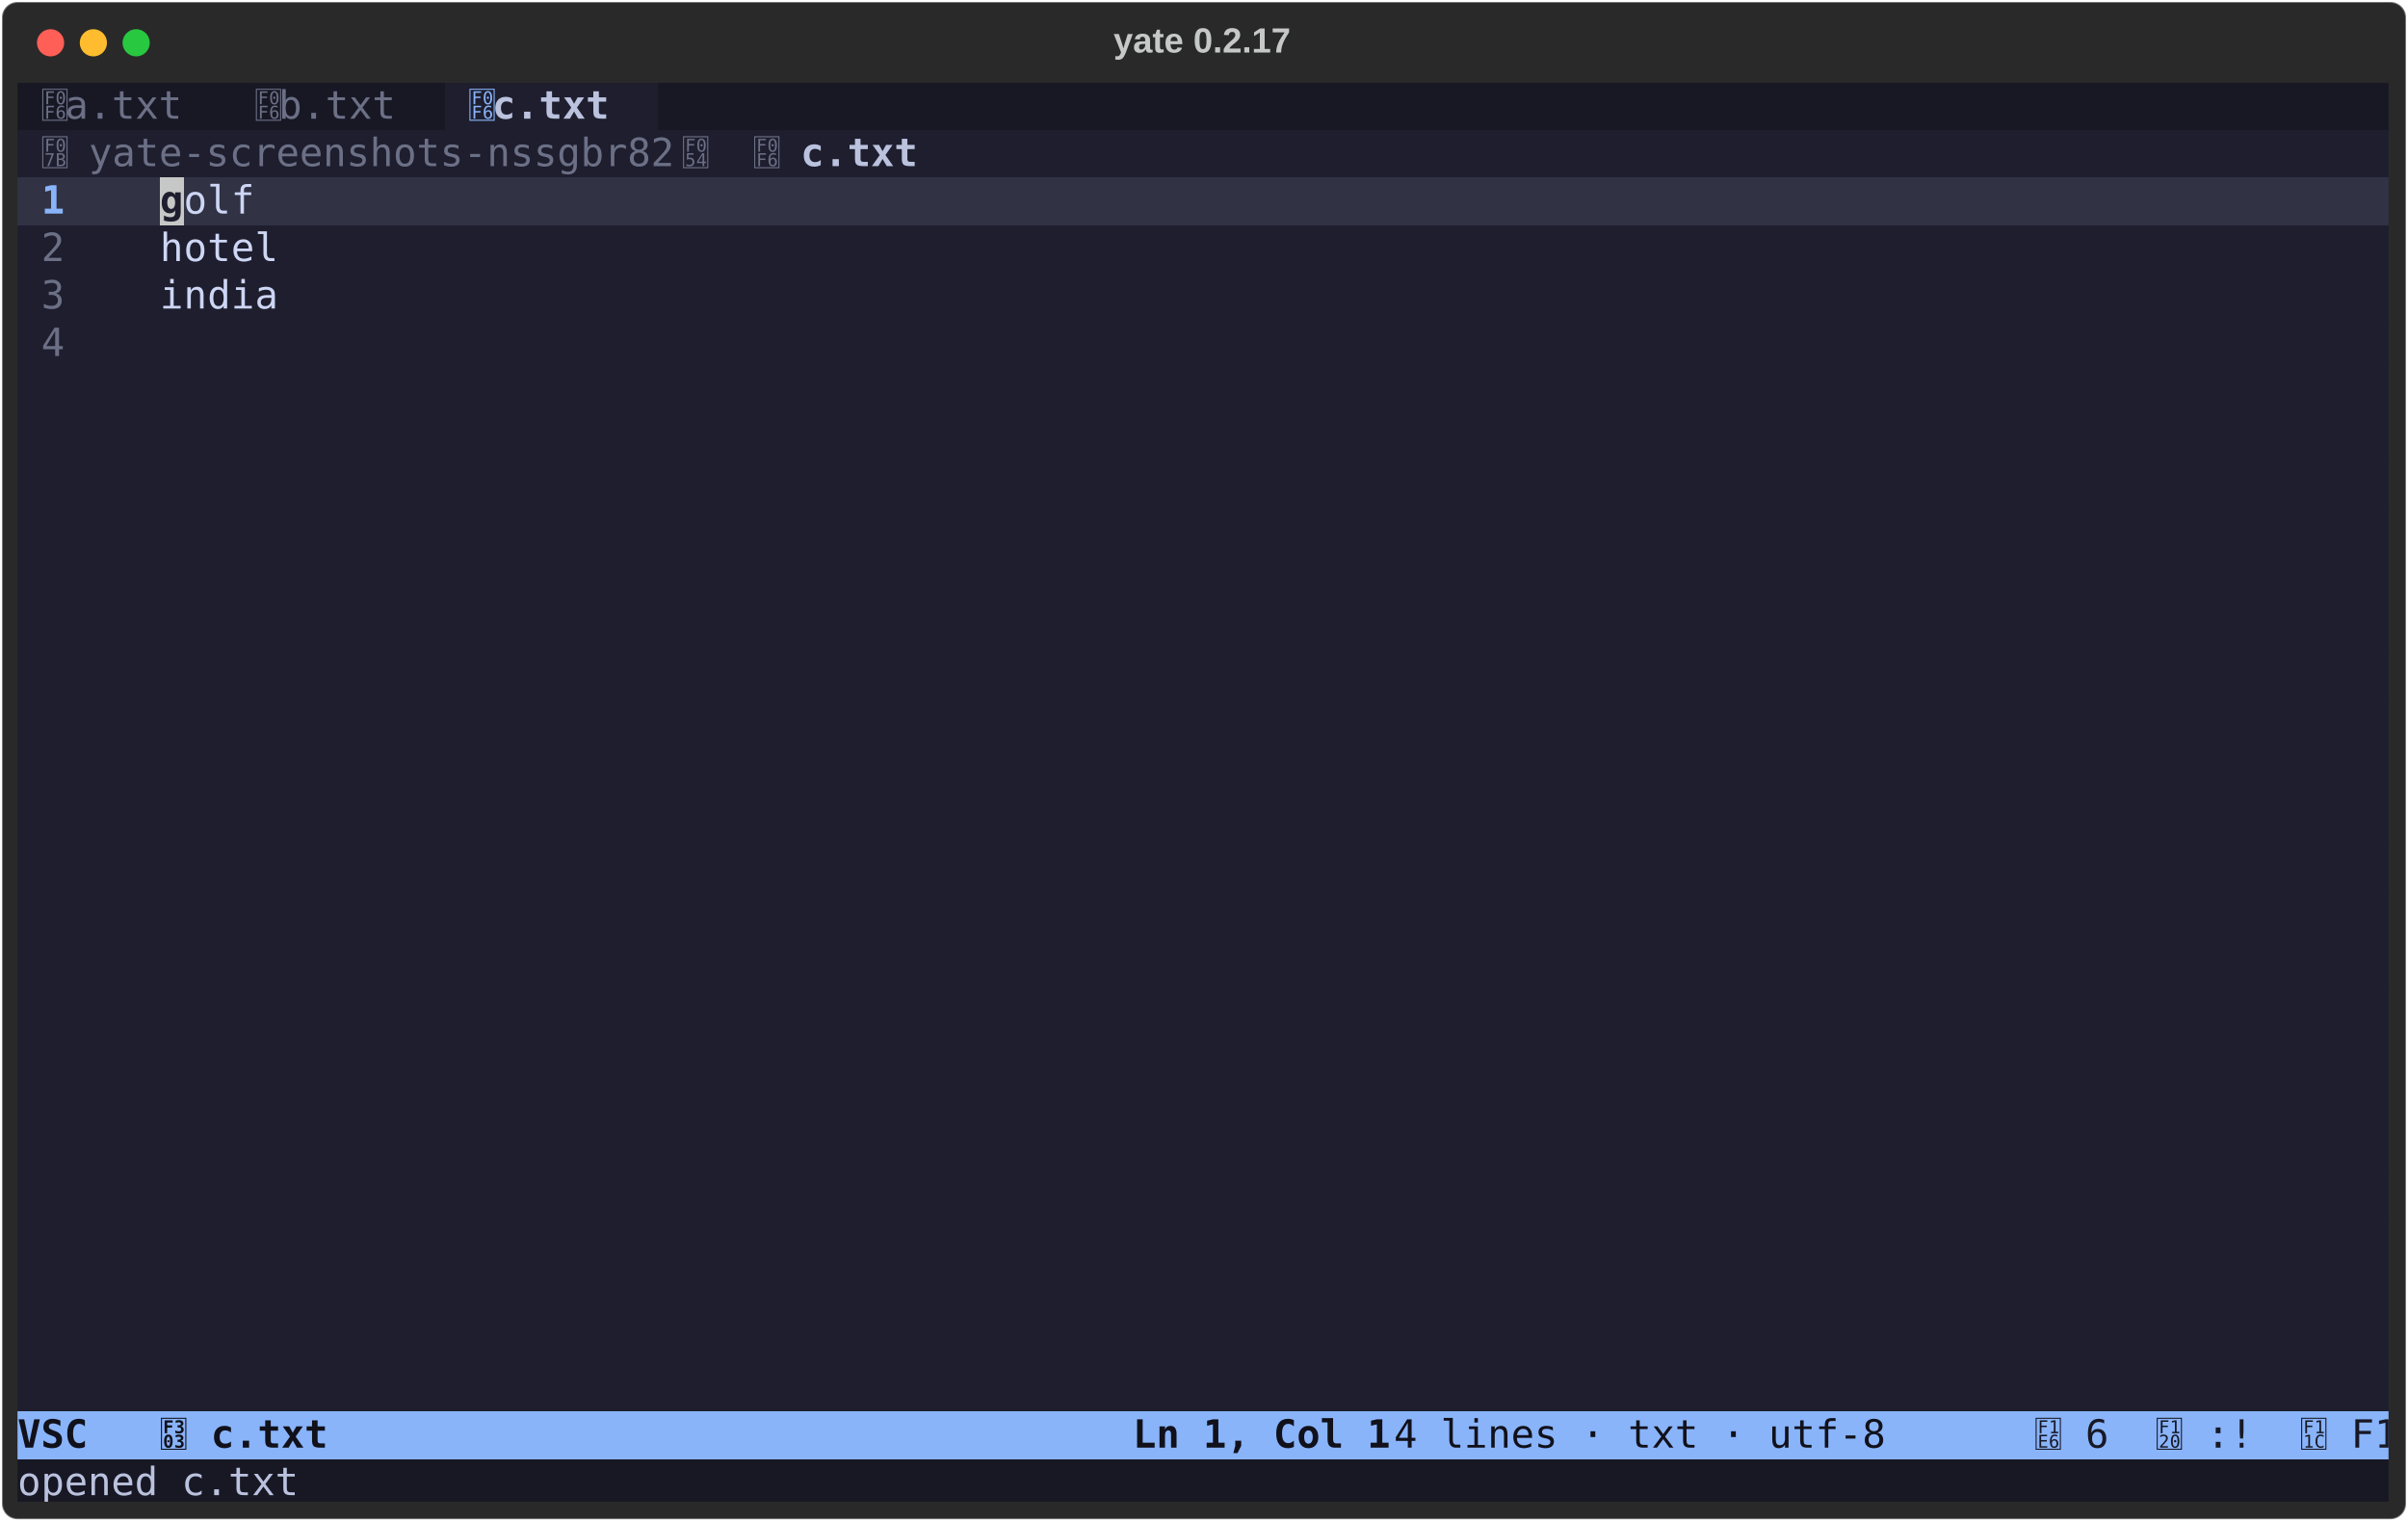
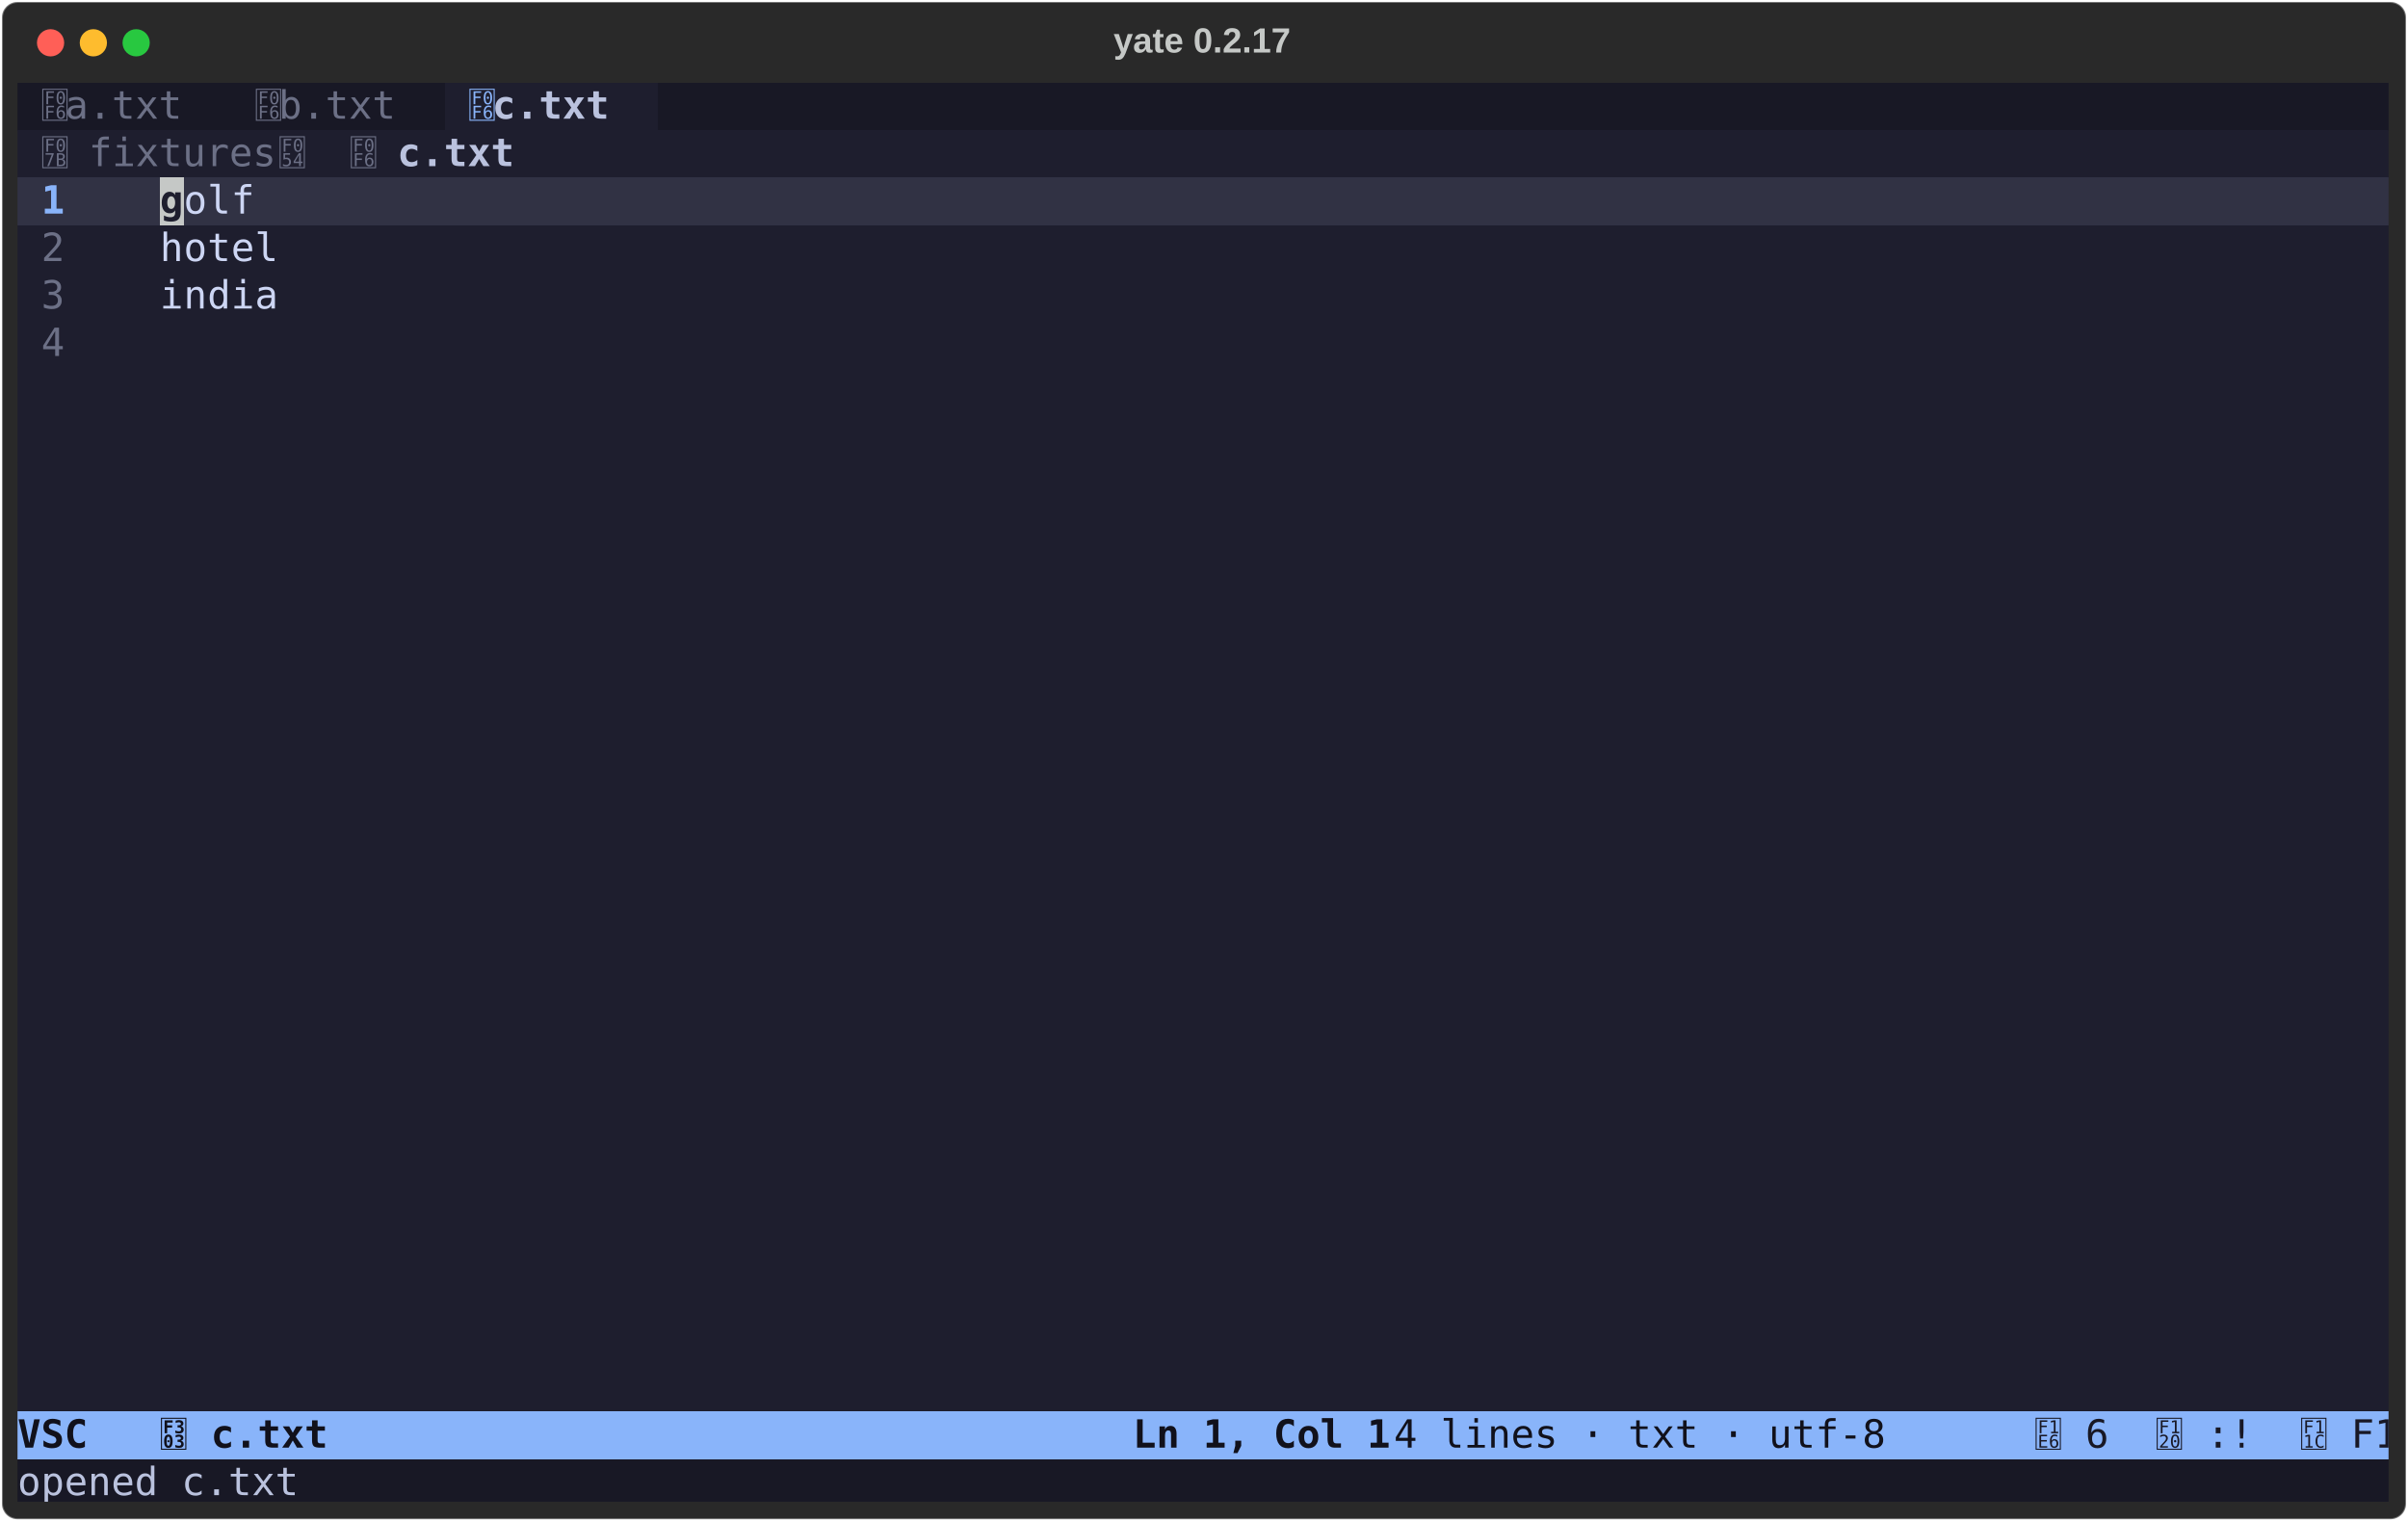
<svg xmlns="http://www.w3.org/2000/svg" class="rich-terminal" viewBox="0 0 1238 782.0">
  <style>

    @font-face {
        font-family: "Fira Code";
        src: local("FiraCode-Regular"),
                url("https://cdnjs.cloudflare.com/ajax/libs/firacode/6.2.0/woff2/FiraCode-Regular.woff2") format("woff2"),
                url("https://cdnjs.cloudflare.com/ajax/libs/firacode/6.2.0/woff/FiraCode-Regular.woff") format("woff");
        font-style: normal;
        font-weight: 400;
    }
    @font-face {
        font-family: "Fira Code";
        src: local("FiraCode-Bold"),
                url("https://cdnjs.cloudflare.com/ajax/libs/firacode/6.2.0/woff2/FiraCode-Bold.woff2") format("woff2"),
                url("https://cdnjs.cloudflare.com/ajax/libs/firacode/6.2.0/woff/FiraCode-Bold.woff") format("woff");
        font-style: bold;
        font-weight: 700;
    }

-     .terminal-3520829069-matrix {
+     .terminal-0-matrix {
        font-family: Fira Code, monospace;
        font-size: 20px;
        line-height: 24.4px;
        font-variant-east-asian: full-width;
    }

-     .terminal-3520829069-title {
+     .terminal-0-title {
        font-size: 18px;
        font-weight: bold;
        font-family: arial;
    }

-     .terminal-3520829069-r1 { fill: #cdd6f4 }
- .terminal-3520829069-r2 { fill: #6c7086 }
- .terminal-3520829069-r3 { fill: #89b4fa }
- .terminal-3520829069-r4 { fill: #bac2de;font-weight: bold }
- .terminal-3520829069-r5 { fill: #c5c8c6 }
- .terminal-3520829069-r6 { fill: #89b4fa;font-weight: bold }
- .terminal-3520829069-r7 { fill: #1e1e2e;font-weight: bold }
- .terminal-3520829069-r8 { fill: #6c7086;font-weight: bold }
- .terminal-3520829069-r9 { fill: #11111b;font-weight: bold }
- .terminal-3520829069-r10 { fill: #11111b }
- .terminal-3520829069-r11 { fill: #181825 }
- .terminal-3520829069-r12 { fill: #bac2de }
+     .terminal-0-r1 { fill: #cdd6f4 }
+ .terminal-0-r2 { fill: #6c7086 }
+ .terminal-0-r3 { fill: #89b4fa }
+ .terminal-0-r4 { fill: #bac2de;font-weight: bold }
+ .terminal-0-r5 { fill: #c5c8c6 }
+ .terminal-0-r6 { fill: #89b4fa;font-weight: bold }
+ .terminal-0-r7 { fill: #1e1e2e;font-weight: bold }
+ .terminal-0-r8 { fill: #6c7086;font-weight: bold }
+ .terminal-0-r9 { fill: #11111b;font-weight: bold }
+ .terminal-0-r10 { fill: #11111b }
+ .terminal-0-r11 { fill: #181825 }
+ .terminal-0-r12 { fill: #bac2de }
    </style>
  <defs>
-     <clipPath id="terminal-3520829069-clip-terminal">
+     <clipPath id="terminal-0-clip-terminal">
      <rect x="0" y="0" width="1219.0" height="731.0" />
    </clipPath>
-     <clipPath id="terminal-3520829069-line-0">
+     <clipPath id="terminal-0-line-0">
      <rect x="0" y="1.5" width="1220" height="24.65" />
    </clipPath>
-     <clipPath id="terminal-3520829069-line-1">
+     <clipPath id="terminal-0-line-1">
      <rect x="0" y="25.9" width="1220" height="24.65" />
    </clipPath>
-     <clipPath id="terminal-3520829069-line-2">
+     <clipPath id="terminal-0-line-2">
      <rect x="0" y="50.3" width="1220" height="24.65" />
    </clipPath>
-     <clipPath id="terminal-3520829069-line-3">
+     <clipPath id="terminal-0-line-3">
      <rect x="0" y="74.7" width="1220" height="24.65" />
    </clipPath>
-     <clipPath id="terminal-3520829069-line-4">
+     <clipPath id="terminal-0-line-4">
      <rect x="0" y="99.1" width="1220" height="24.65" />
    </clipPath>
-     <clipPath id="terminal-3520829069-line-5">
+     <clipPath id="terminal-0-line-5">
      <rect x="0" y="123.5" width="1220" height="24.65" />
    </clipPath>
-     <clipPath id="terminal-3520829069-line-6">
+     <clipPath id="terminal-0-line-6">
      <rect x="0" y="147.9" width="1220" height="24.65" />
    </clipPath>
-     <clipPath id="terminal-3520829069-line-7">
+     <clipPath id="terminal-0-line-7">
      <rect x="0" y="172.3" width="1220" height="24.65" />
    </clipPath>
-     <clipPath id="terminal-3520829069-line-8">
+     <clipPath id="terminal-0-line-8">
      <rect x="0" y="196.7" width="1220" height="24.65" />
    </clipPath>
-     <clipPath id="terminal-3520829069-line-9">
+     <clipPath id="terminal-0-line-9">
      <rect x="0" y="221.1" width="1220" height="24.65" />
    </clipPath>
-     <clipPath id="terminal-3520829069-line-10">
+     <clipPath id="terminal-0-line-10">
      <rect x="0" y="245.5" width="1220" height="24.65" />
    </clipPath>
-     <clipPath id="terminal-3520829069-line-11">
+     <clipPath id="terminal-0-line-11">
      <rect x="0" y="269.9" width="1220" height="24.65" />
    </clipPath>
-     <clipPath id="terminal-3520829069-line-12">
+     <clipPath id="terminal-0-line-12">
      <rect x="0" y="294.3" width="1220" height="24.65" />
    </clipPath>
-     <clipPath id="terminal-3520829069-line-13">
+     <clipPath id="terminal-0-line-13">
      <rect x="0" y="318.7" width="1220" height="24.65" />
    </clipPath>
-     <clipPath id="terminal-3520829069-line-14">
+     <clipPath id="terminal-0-line-14">
      <rect x="0" y="343.1" width="1220" height="24.65" />
    </clipPath>
-     <clipPath id="terminal-3520829069-line-15">
+     <clipPath id="terminal-0-line-15">
      <rect x="0" y="367.5" width="1220" height="24.65" />
    </clipPath>
-     <clipPath id="terminal-3520829069-line-16">
+     <clipPath id="terminal-0-line-16">
      <rect x="0" y="391.9" width="1220" height="24.65" />
    </clipPath>
-     <clipPath id="terminal-3520829069-line-17">
+     <clipPath id="terminal-0-line-17">
      <rect x="0" y="416.3" width="1220" height="24.65" />
    </clipPath>
-     <clipPath id="terminal-3520829069-line-18">
+     <clipPath id="terminal-0-line-18">
      <rect x="0" y="440.7" width="1220" height="24.65" />
    </clipPath>
-     <clipPath id="terminal-3520829069-line-19">
+     <clipPath id="terminal-0-line-19">
      <rect x="0" y="465.1" width="1220" height="24.65" />
    </clipPath>
-     <clipPath id="terminal-3520829069-line-20">
+     <clipPath id="terminal-0-line-20">
      <rect x="0" y="489.5" width="1220" height="24.65" />
    </clipPath>
-     <clipPath id="terminal-3520829069-line-21">
+     <clipPath id="terminal-0-line-21">
      <rect x="0" y="513.9" width="1220" height="24.65" />
    </clipPath>
-     <clipPath id="terminal-3520829069-line-22">
+     <clipPath id="terminal-0-line-22">
      <rect x="0" y="538.3" width="1220" height="24.65" />
    </clipPath>
-     <clipPath id="terminal-3520829069-line-23">
+     <clipPath id="terminal-0-line-23">
      <rect x="0" y="562.7" width="1220" height="24.65" />
    </clipPath>
-     <clipPath id="terminal-3520829069-line-24">
+     <clipPath id="terminal-0-line-24">
      <rect x="0" y="587.1" width="1220" height="24.65" />
    </clipPath>
-     <clipPath id="terminal-3520829069-line-25">
+     <clipPath id="terminal-0-line-25">
      <rect x="0" y="611.5" width="1220" height="24.65" />
    </clipPath>
-     <clipPath id="terminal-3520829069-line-26">
+     <clipPath id="terminal-0-line-26">
      <rect x="0" y="635.9" width="1220" height="24.65" />
    </clipPath>
-     <clipPath id="terminal-3520829069-line-27">
+     <clipPath id="terminal-0-line-27">
      <rect x="0" y="660.3" width="1220" height="24.65" />
    </clipPath>
-     <clipPath id="terminal-3520829069-line-28">
+     <clipPath id="terminal-0-line-28">
      <rect x="0" y="684.7" width="1220" height="24.65" />
    </clipPath>
  </defs>
  <rect fill="#292929" stroke="rgba(255,255,255,0.35)" stroke-width="1" x="1" y="1" width="1236" height="780" rx="8" />
-   <text class="terminal-3520829069-title" fill="#c5c8c6" text-anchor="middle" x="618" y="27">yate 0.2.17</text>
+   <text class="terminal-0-title" fill="#c5c8c6" text-anchor="middle" x="618" y="27">yate 0.2.17</text>
  <g transform="translate(26,22)">
    <circle cx="0" cy="0" r="7" fill="#ff5f57" />
    <circle cx="22" cy="0" r="7" fill="#febc2e" />
    <circle cx="44" cy="0" r="7" fill="#28c840" />
  </g>
-   <g transform="translate(9, 41)" clip-path="url(#terminal-3520829069-clip-terminal)">
+   <g transform="translate(9, 41)" clip-path="url(#terminal-0-clip-terminal)">
    <rect fill="#181825" x="0" y="1.5" width="12.2" height="24.65" shape-rendering="crispEdges" />
    <rect fill="#181825" x="12.2" y="1.5" width="12.2" height="24.65" shape-rendering="crispEdges" />
    <rect fill="#181825" x="24.4" y="1.5" width="73.2" height="24.65" shape-rendering="crispEdges" />
    <rect fill="#181825" x="97.6" y="1.5" width="12.2" height="24.65" shape-rendering="crispEdges" />
    <rect fill="#181825" x="109.8" y="1.5" width="12.2" height="24.65" shape-rendering="crispEdges" />
    <rect fill="#181825" x="122" y="1.5" width="12.2" height="24.65" shape-rendering="crispEdges" />
    <rect fill="#181825" x="134.2" y="1.5" width="73.2" height="24.65" shape-rendering="crispEdges" />
    <rect fill="#181825" x="207.4" y="1.5" width="12.2" height="24.65" shape-rendering="crispEdges" />
    <rect fill="#1e1e2e" x="219.6" y="1.5" width="12.2" height="24.65" shape-rendering="crispEdges" />
    <rect fill="#1e1e2e" x="231.8" y="1.5" width="12.2" height="24.65" shape-rendering="crispEdges" />
    <rect fill="#1e1e2e" x="244" y="1.5" width="73.2" height="24.65" shape-rendering="crispEdges" />
    <rect fill="#1e1e2e" x="317.2" y="1.5" width="12.2" height="24.65" shape-rendering="crispEdges" />
    <rect fill="#181825" x="329.4" y="1.5" width="890.6" height="24.65" shape-rendering="crispEdges" />
    <rect fill="#1e1e2e" x="0" y="25.9" width="12.2" height="24.65" shape-rendering="crispEdges" />
    <rect fill="#1e1e2e" x="12.2" y="25.9" width="24.4" height="24.65" shape-rendering="crispEdges" />
-     <rect fill="#1e1e2e" x="36.6" y="25.9" width="305" height="24.65" shape-rendering="crispEdges" />
-     <rect fill="#1e1e2e" x="341.6" y="25.9" width="36.6" height="24.65" shape-rendering="crispEdges" />
-     <rect fill="#1e1e2e" x="378.2" y="25.9" width="24.4" height="24.65" shape-rendering="crispEdges" />
-     <rect fill="#1e1e2e" x="402.6" y="25.9" width="61" height="24.65" shape-rendering="crispEdges" />
-     <rect fill="#1e1e2e" x="463.6" y="25.9" width="756.4" height="24.65" shape-rendering="crispEdges" />
+     <rect fill="#1e1e2e" x="36.6" y="25.9" width="97.6" height="24.65" shape-rendering="crispEdges" />
+     <rect fill="#1e1e2e" x="134.2" y="25.9" width="36.6" height="24.65" shape-rendering="crispEdges" />
+     <rect fill="#1e1e2e" x="170.8" y="25.9" width="24.4" height="24.65" shape-rendering="crispEdges" />
+     <rect fill="#1e1e2e" x="195.2" y="25.9" width="61" height="24.65" shape-rendering="crispEdges" />
+     <rect fill="#1e1e2e" x="256.2" y="25.9" width="963.8" height="24.65" shape-rendering="crispEdges" />
    <rect fill="#313244" x="0" y="50.3" width="12.2" height="24.65" shape-rendering="crispEdges" />
    <rect fill="#313244" x="12.2" y="50.3" width="36.6" height="24.65" shape-rendering="crispEdges" />
    <rect fill="#313244" x="48.8" y="50.3" width="12.2" height="24.65" shape-rendering="crispEdges" />
    <rect fill="#313244" x="61" y="50.3" width="12.2" height="24.65" shape-rendering="crispEdges" />
    <rect fill="#c5c8c6" x="73.2" y="50.3" width="12.2" height="24.65" shape-rendering="crispEdges" />
    <rect fill="#313244" x="85.4" y="50.3" width="12.2" height="24.65" shape-rendering="crispEdges" />
    <rect fill="#313244" x="97.6" y="50.3" width="12.2" height="24.65" shape-rendering="crispEdges" />
    <rect fill="#313244" x="109.8" y="50.3" width="12.2" height="24.65" shape-rendering="crispEdges" />
    <rect fill="#313244" x="122" y="50.3" width="1098" height="24.65" shape-rendering="crispEdges" />
    <rect fill="#1e1e2e" x="0" y="74.7" width="12.2" height="24.65" shape-rendering="crispEdges" />
    <rect fill="#1e1e2e" x="12.2" y="74.7" width="36.6" height="24.65" shape-rendering="crispEdges" />
    <rect fill="#1e1e2e" x="48.8" y="74.7" width="12.2" height="24.65" shape-rendering="crispEdges" />
    <rect fill="#1e1e2e" x="61" y="74.7" width="12.2" height="24.65" shape-rendering="crispEdges" />
    <rect fill="#1e1e2e" x="73.2" y="74.7" width="12.2" height="24.65" shape-rendering="crispEdges" />
    <rect fill="#1e1e2e" x="85.4" y="74.7" width="12.2" height="24.65" shape-rendering="crispEdges" />
    <rect fill="#1e1e2e" x="97.6" y="74.7" width="12.2" height="24.65" shape-rendering="crispEdges" />
    <rect fill="#1e1e2e" x="109.8" y="74.7" width="12.2" height="24.65" shape-rendering="crispEdges" />
    <rect fill="#1e1e2e" x="122" y="74.7" width="12.2" height="24.65" shape-rendering="crispEdges" />
    <rect fill="#1e1e2e" x="134.2" y="74.7" width="1085.8" height="24.65" shape-rendering="crispEdges" />
    <rect fill="#1e1e2e" x="0" y="99.1" width="12.2" height="24.65" shape-rendering="crispEdges" />
    <rect fill="#1e1e2e" x="12.2" y="99.1" width="36.6" height="24.65" shape-rendering="crispEdges" />
    <rect fill="#1e1e2e" x="48.8" y="99.1" width="12.2" height="24.65" shape-rendering="crispEdges" />
    <rect fill="#1e1e2e" x="61" y="99.1" width="12.2" height="24.65" shape-rendering="crispEdges" />
    <rect fill="#1e1e2e" x="73.2" y="99.1" width="12.2" height="24.65" shape-rendering="crispEdges" />
    <rect fill="#1e1e2e" x="85.4" y="99.1" width="12.2" height="24.65" shape-rendering="crispEdges" />
    <rect fill="#1e1e2e" x="97.6" y="99.1" width="12.2" height="24.65" shape-rendering="crispEdges" />
    <rect fill="#1e1e2e" x="109.8" y="99.1" width="12.2" height="24.65" shape-rendering="crispEdges" />
    <rect fill="#1e1e2e" x="122" y="99.1" width="12.2" height="24.65" shape-rendering="crispEdges" />
    <rect fill="#1e1e2e" x="134.2" y="99.1" width="1085.8" height="24.65" shape-rendering="crispEdges" />
    <rect fill="#1e1e2e" x="0" y="123.5" width="12.2" height="24.65" shape-rendering="crispEdges" />
    <rect fill="#1e1e2e" x="12.2" y="123.5" width="36.6" height="24.65" shape-rendering="crispEdges" />
    <rect fill="#1e1e2e" x="48.8" y="123.5" width="12.2" height="24.65" shape-rendering="crispEdges" />
    <rect fill="#1e1e2e" x="61" y="123.5" width="12.2" height="24.65" shape-rendering="crispEdges" />
    <rect fill="#1e1e2e" x="73.2" y="123.5" width="1146.8" height="24.65" shape-rendering="crispEdges" />
    <rect fill="#1e1e2e" x="0" y="147.9" width="1220" height="24.65" shape-rendering="crispEdges" />
    <rect fill="#1e1e2e" x="0" y="172.3" width="1220" height="24.65" shape-rendering="crispEdges" />
    <rect fill="#1e1e2e" x="0" y="196.7" width="1220" height="24.65" shape-rendering="crispEdges" />
    <rect fill="#1e1e2e" x="0" y="221.1" width="1220" height="24.65" shape-rendering="crispEdges" />
    <rect fill="#1e1e2e" x="0" y="245.5" width="1220" height="24.65" shape-rendering="crispEdges" />
    <rect fill="#1e1e2e" x="0" y="269.9" width="1220" height="24.65" shape-rendering="crispEdges" />
    <rect fill="#1e1e2e" x="0" y="294.3" width="1220" height="24.65" shape-rendering="crispEdges" />
    <rect fill="#1e1e2e" x="0" y="318.7" width="1220" height="24.65" shape-rendering="crispEdges" />
    <rect fill="#1e1e2e" x="0" y="343.1" width="1220" height="24.65" shape-rendering="crispEdges" />
    <rect fill="#1e1e2e" x="0" y="367.5" width="1220" height="24.65" shape-rendering="crispEdges" />
    <rect fill="#1e1e2e" x="0" y="391.9" width="1220" height="24.65" shape-rendering="crispEdges" />
    <rect fill="#1e1e2e" x="0" y="416.3" width="1220" height="24.65" shape-rendering="crispEdges" />
    <rect fill="#1e1e2e" x="0" y="440.7" width="1220" height="24.65" shape-rendering="crispEdges" />
    <rect fill="#1e1e2e" x="0" y="465.1" width="1220" height="24.65" shape-rendering="crispEdges" />
    <rect fill="#1e1e2e" x="0" y="489.5" width="1220" height="24.65" shape-rendering="crispEdges" />
    <rect fill="#1e1e2e" x="0" y="513.9" width="1220" height="24.65" shape-rendering="crispEdges" />
    <rect fill="#1e1e2e" x="0" y="538.3" width="1220" height="24.65" shape-rendering="crispEdges" />
    <rect fill="#1e1e2e" x="0" y="562.7" width="1220" height="24.65" shape-rendering="crispEdges" />
    <rect fill="#1e1e2e" x="0" y="587.1" width="1220" height="24.65" shape-rendering="crispEdges" />
    <rect fill="#1e1e2e" x="0" y="611.5" width="1220" height="24.65" shape-rendering="crispEdges" />
    <rect fill="#1e1e2e" x="0" y="635.9" width="1220" height="24.65" shape-rendering="crispEdges" />
    <rect fill="#1e1e2e" x="0" y="660.3" width="1220" height="24.65" shape-rendering="crispEdges" />
    <rect fill="#89b4fa" x="0" y="684.7" width="61" height="24.65" shape-rendering="crispEdges" />
    <rect fill="#89b4fa" x="61" y="684.7" width="12.2" height="24.65" shape-rendering="crispEdges" />
    <rect fill="#89b4fa" x="73.2" y="684.7" width="85.4" height="24.65" shape-rendering="crispEdges" />
    <rect fill="#89b4fa" x="158.6" y="684.7" width="402.6" height="24.65" shape-rendering="crispEdges" />
    <rect fill="#89b4fa" x="561.2" y="684.7" width="12.2" height="24.65" shape-rendering="crispEdges" />
    <rect fill="#89b4fa" x="573.4" y="684.7" width="134.2" height="24.65" shape-rendering="crispEdges" />
    <rect fill="#89b4fa" x="707.6" y="684.7" width="329.4" height="24.65" shape-rendering="crispEdges" />
    <rect fill="#89b4fa" x="1037" y="684.7" width="183" height="24.65" shape-rendering="crispEdges" />
    <rect fill="#181825" x="0" y="709.1" width="146.4" height="24.65" shape-rendering="crispEdges" />
    <rect fill="#181825" x="146.4" y="709.1" width="1073.6" height="24.65" shape-rendering="crispEdges" />
-     <g class="terminal-3520829069-matrix">
-       <text class="terminal-3520829069-r2" x="12.2" y="20" textLength="12.2" clip-path="url(#terminal-3520829069-line-0)"></text>
-       <text class="terminal-3520829069-r2" x="24.4" y="20" textLength="73.2" clip-path="url(#terminal-3520829069-line-0)"> a.txt</text>
-       <text class="terminal-3520829069-r2" x="122" y="20" textLength="12.2" clip-path="url(#terminal-3520829069-line-0)"></text>
-       <text class="terminal-3520829069-r2" x="134.2" y="20" textLength="73.2" clip-path="url(#terminal-3520829069-line-0)"> b.txt</text>
-       <text class="terminal-3520829069-r3" x="231.8" y="20" textLength="12.2" clip-path="url(#terminal-3520829069-line-0)"></text>
-       <text class="terminal-3520829069-r4" x="244" y="20" textLength="73.2" clip-path="url(#terminal-3520829069-line-0)"> c.txt</text>
-       <text class="terminal-3520829069-r5" x="1220" y="20" textLength="12.2" clip-path="url(#terminal-3520829069-line-0)">
- </text>
-       <text class="terminal-3520829069-r2" x="12.2" y="44.4" textLength="24.4" clip-path="url(#terminal-3520829069-line-1)"> </text>
-       <text class="terminal-3520829069-r2" x="36.6" y="44.4" textLength="305" clip-path="url(#terminal-3520829069-line-1)">yate-screenshots-nssgbr82</text>
-       <text class="terminal-3520829069-r2" x="341.6" y="44.4" textLength="36.6" clip-path="url(#terminal-3520829069-line-1)">  </text>
-       <text class="terminal-3520829069-r2" x="378.2" y="44.4" textLength="24.4" clip-path="url(#terminal-3520829069-line-1)"> </text>
-       <text class="terminal-3520829069-r4" x="402.6" y="44.4" textLength="61" clip-path="url(#terminal-3520829069-line-1)">c.txt</text>
-       <text class="terminal-3520829069-r5" x="1220" y="44.4" textLength="12.2" clip-path="url(#terminal-3520829069-line-1)">
- </text>
-       <text class="terminal-3520829069-r6" x="12.2" y="68.8" textLength="36.6" clip-path="url(#terminal-3520829069-line-2)">  1</text>
-       <text class="terminal-3520829069-r7" x="73.2" y="68.8" textLength="12.2" clip-path="url(#terminal-3520829069-line-2)">g</text>
-       <text class="terminal-3520829069-r1" x="85.4" y="68.8" textLength="12.2" clip-path="url(#terminal-3520829069-line-2)">o</text>
-       <text class="terminal-3520829069-r1" x="97.6" y="68.8" textLength="12.2" clip-path="url(#terminal-3520829069-line-2)">l</text>
-       <text class="terminal-3520829069-r1" x="109.8" y="68.8" textLength="12.2" clip-path="url(#terminal-3520829069-line-2)">f</text>
-       <text class="terminal-3520829069-r5" x="1220" y="68.8" textLength="12.2" clip-path="url(#terminal-3520829069-line-2)">
- </text>
-       <text class="terminal-3520829069-r2" x="12.2" y="93.2" textLength="36.6" clip-path="url(#terminal-3520829069-line-3)">  2</text>
-       <text class="terminal-3520829069-r1" x="73.2" y="93.2" textLength="12.2" clip-path="url(#terminal-3520829069-line-3)">h</text>
-       <text class="terminal-3520829069-r1" x="85.4" y="93.2" textLength="12.2" clip-path="url(#terminal-3520829069-line-3)">o</text>
-       <text class="terminal-3520829069-r1" x="97.6" y="93.2" textLength="12.2" clip-path="url(#terminal-3520829069-line-3)">t</text>
-       <text class="terminal-3520829069-r1" x="109.8" y="93.2" textLength="12.2" clip-path="url(#terminal-3520829069-line-3)">e</text>
-       <text class="terminal-3520829069-r1" x="122" y="93.2" textLength="12.2" clip-path="url(#terminal-3520829069-line-3)">l</text>
-       <text class="terminal-3520829069-r5" x="1220" y="93.2" textLength="12.2" clip-path="url(#terminal-3520829069-line-3)">
- </text>
-       <text class="terminal-3520829069-r2" x="12.2" y="117.6" textLength="36.6" clip-path="url(#terminal-3520829069-line-4)">  3</text>
-       <text class="terminal-3520829069-r1" x="73.2" y="117.6" textLength="12.2" clip-path="url(#terminal-3520829069-line-4)">i</text>
-       <text class="terminal-3520829069-r1" x="85.4" y="117.6" textLength="12.2" clip-path="url(#terminal-3520829069-line-4)">n</text>
-       <text class="terminal-3520829069-r1" x="97.6" y="117.6" textLength="12.2" clip-path="url(#terminal-3520829069-line-4)">d</text>
-       <text class="terminal-3520829069-r1" x="109.8" y="117.6" textLength="12.2" clip-path="url(#terminal-3520829069-line-4)">i</text>
-       <text class="terminal-3520829069-r1" x="122" y="117.6" textLength="12.2" clip-path="url(#terminal-3520829069-line-4)">a</text>
-       <text class="terminal-3520829069-r5" x="1220" y="117.6" textLength="12.2" clip-path="url(#terminal-3520829069-line-4)">
- </text>
-       <text class="terminal-3520829069-r2" x="12.2" y="142" textLength="36.6" clip-path="url(#terminal-3520829069-line-5)">  4</text>
-       <text class="terminal-3520829069-r5" x="1220" y="142" textLength="12.2" clip-path="url(#terminal-3520829069-line-5)">
- </text>
-       <text class="terminal-3520829069-r5" x="1220" y="166.4" textLength="12.2" clip-path="url(#terminal-3520829069-line-6)">
- </text>
-       <text class="terminal-3520829069-r5" x="1220" y="190.8" textLength="12.2" clip-path="url(#terminal-3520829069-line-7)">
- </text>
-       <text class="terminal-3520829069-r5" x="1220" y="215.2" textLength="12.2" clip-path="url(#terminal-3520829069-line-8)">
- </text>
-       <text class="terminal-3520829069-r5" x="1220" y="239.6" textLength="12.2" clip-path="url(#terminal-3520829069-line-9)">
- </text>
-       <text class="terminal-3520829069-r5" x="1220" y="264" textLength="12.2" clip-path="url(#terminal-3520829069-line-10)">
- </text>
-       <text class="terminal-3520829069-r5" x="1220" y="288.4" textLength="12.2" clip-path="url(#terminal-3520829069-line-11)">
- </text>
-       <text class="terminal-3520829069-r5" x="1220" y="312.8" textLength="12.2" clip-path="url(#terminal-3520829069-line-12)">
- </text>
-       <text class="terminal-3520829069-r5" x="1220" y="337.2" textLength="12.2" clip-path="url(#terminal-3520829069-line-13)">
- </text>
-       <text class="terminal-3520829069-r5" x="1220" y="361.6" textLength="12.2" clip-path="url(#terminal-3520829069-line-14)">
- </text>
-       <text class="terminal-3520829069-r5" x="1220" y="386" textLength="12.2" clip-path="url(#terminal-3520829069-line-15)">
- </text>
-       <text class="terminal-3520829069-r5" x="1220" y="410.4" textLength="12.2" clip-path="url(#terminal-3520829069-line-16)">
- </text>
-       <text class="terminal-3520829069-r5" x="1220" y="434.8" textLength="12.2" clip-path="url(#terminal-3520829069-line-17)">
- </text>
-       <text class="terminal-3520829069-r5" x="1220" y="459.2" textLength="12.2" clip-path="url(#terminal-3520829069-line-18)">
- </text>
-       <text class="terminal-3520829069-r5" x="1220" y="483.6" textLength="12.2" clip-path="url(#terminal-3520829069-line-19)">
- </text>
-       <text class="terminal-3520829069-r5" x="1220" y="508" textLength="12.2" clip-path="url(#terminal-3520829069-line-20)">
- </text>
-       <text class="terminal-3520829069-r5" x="1220" y="532.4" textLength="12.2" clip-path="url(#terminal-3520829069-line-21)">
- </text>
-       <text class="terminal-3520829069-r5" x="1220" y="556.8" textLength="12.2" clip-path="url(#terminal-3520829069-line-22)">
- </text>
-       <text class="terminal-3520829069-r5" x="1220" y="581.2" textLength="12.2" clip-path="url(#terminal-3520829069-line-23)">
- </text>
-       <text class="terminal-3520829069-r5" x="1220" y="605.6" textLength="12.2" clip-path="url(#terminal-3520829069-line-24)">
- </text>
-       <text class="terminal-3520829069-r5" x="1220" y="630" textLength="12.2" clip-path="url(#terminal-3520829069-line-25)">
- </text>
-       <text class="terminal-3520829069-r5" x="1220" y="654.4" textLength="12.2" clip-path="url(#terminal-3520829069-line-26)">
- </text>
-       <text class="terminal-3520829069-r5" x="1220" y="678.8" textLength="12.2" clip-path="url(#terminal-3520829069-line-27)">
- </text>
-       <text class="terminal-3520829069-r9" x="0" y="703.2" textLength="61" clip-path="url(#terminal-3520829069-line-28)"> VSC </text>
-       <text class="terminal-3520829069-r9" x="73.2" y="703.2" textLength="85.4" clip-path="url(#terminal-3520829069-line-28)"> c.txt</text>
-       <text class="terminal-3520829069-r9" x="573.4" y="703.2" textLength="134.2" clip-path="url(#terminal-3520829069-line-28)">Ln 1, Col 1</text>
-       <text class="terminal-3520829069-r10" x="707.6" y="703.2" textLength="329.4" clip-path="url(#terminal-3520829069-line-28)">   4 lines · txt · utf-8   </text>
-       <text class="terminal-3520829069-r11" x="1037" y="703.2" textLength="183" clip-path="url(#terminal-3520829069-line-28)"> 6   :!   F1</text>
-       <text class="terminal-3520829069-r5" x="1220" y="703.2" textLength="12.2" clip-path="url(#terminal-3520829069-line-28)">
- </text>
-       <text class="terminal-3520829069-r12" x="0" y="727.6" textLength="146.4" clip-path="url(#terminal-3520829069-line-29)">opened c.txt</text>
+     <g class="terminal-0-matrix">
+       <text class="terminal-0-r2" x="12.2" y="20" textLength="12.2" clip-path="url(#terminal-0-line-0)"></text>
+       <text class="terminal-0-r2" x="24.4" y="20" textLength="73.2" clip-path="url(#terminal-0-line-0)"> a.txt</text>
+       <text class="terminal-0-r2" x="122" y="20" textLength="12.2" clip-path="url(#terminal-0-line-0)"></text>
+       <text class="terminal-0-r2" x="134.2" y="20" textLength="73.2" clip-path="url(#terminal-0-line-0)"> b.txt</text>
+       <text class="terminal-0-r3" x="231.8" y="20" textLength="12.2" clip-path="url(#terminal-0-line-0)"></text>
+       <text class="terminal-0-r4" x="244" y="20" textLength="73.2" clip-path="url(#terminal-0-line-0)"> c.txt</text>
+       <text class="terminal-0-r5" x="1220" y="20" textLength="12.2" clip-path="url(#terminal-0-line-0)">
+ </text>
+       <text class="terminal-0-r2" x="12.2" y="44.4" textLength="24.4" clip-path="url(#terminal-0-line-1)"> </text>
+       <text class="terminal-0-r2" x="36.6" y="44.4" textLength="97.6" clip-path="url(#terminal-0-line-1)">fixtures</text>
+       <text class="terminal-0-r2" x="134.2" y="44.4" textLength="36.6" clip-path="url(#terminal-0-line-1)">  </text>
+       <text class="terminal-0-r2" x="170.8" y="44.4" textLength="24.4" clip-path="url(#terminal-0-line-1)"> </text>
+       <text class="terminal-0-r4" x="195.2" y="44.4" textLength="61" clip-path="url(#terminal-0-line-1)">c.txt</text>
+       <text class="terminal-0-r5" x="1220" y="44.4" textLength="12.2" clip-path="url(#terminal-0-line-1)">
+ </text>
+       <text class="terminal-0-r6" x="12.2" y="68.8" textLength="36.6" clip-path="url(#terminal-0-line-2)">  1</text>
+       <text class="terminal-0-r7" x="73.2" y="68.8" textLength="12.2" clip-path="url(#terminal-0-line-2)">g</text>
+       <text class="terminal-0-r1" x="85.4" y="68.8" textLength="12.2" clip-path="url(#terminal-0-line-2)">o</text>
+       <text class="terminal-0-r1" x="97.6" y="68.8" textLength="12.2" clip-path="url(#terminal-0-line-2)">l</text>
+       <text class="terminal-0-r1" x="109.8" y="68.8" textLength="12.2" clip-path="url(#terminal-0-line-2)">f</text>
+       <text class="terminal-0-r5" x="1220" y="68.8" textLength="12.2" clip-path="url(#terminal-0-line-2)">
+ </text>
+       <text class="terminal-0-r2" x="12.2" y="93.2" textLength="36.6" clip-path="url(#terminal-0-line-3)">  2</text>
+       <text class="terminal-0-r1" x="73.2" y="93.2" textLength="12.2" clip-path="url(#terminal-0-line-3)">h</text>
+       <text class="terminal-0-r1" x="85.4" y="93.2" textLength="12.2" clip-path="url(#terminal-0-line-3)">o</text>
+       <text class="terminal-0-r1" x="97.6" y="93.2" textLength="12.2" clip-path="url(#terminal-0-line-3)">t</text>
+       <text class="terminal-0-r1" x="109.8" y="93.2" textLength="12.2" clip-path="url(#terminal-0-line-3)">e</text>
+       <text class="terminal-0-r1" x="122" y="93.2" textLength="12.2" clip-path="url(#terminal-0-line-3)">l</text>
+       <text class="terminal-0-r5" x="1220" y="93.2" textLength="12.2" clip-path="url(#terminal-0-line-3)">
+ </text>
+       <text class="terminal-0-r2" x="12.2" y="117.6" textLength="36.6" clip-path="url(#terminal-0-line-4)">  3</text>
+       <text class="terminal-0-r1" x="73.2" y="117.6" textLength="12.2" clip-path="url(#terminal-0-line-4)">i</text>
+       <text class="terminal-0-r1" x="85.4" y="117.6" textLength="12.2" clip-path="url(#terminal-0-line-4)">n</text>
+       <text class="terminal-0-r1" x="97.6" y="117.6" textLength="12.2" clip-path="url(#terminal-0-line-4)">d</text>
+       <text class="terminal-0-r1" x="109.8" y="117.6" textLength="12.2" clip-path="url(#terminal-0-line-4)">i</text>
+       <text class="terminal-0-r1" x="122" y="117.6" textLength="12.2" clip-path="url(#terminal-0-line-4)">a</text>
+       <text class="terminal-0-r5" x="1220" y="117.6" textLength="12.2" clip-path="url(#terminal-0-line-4)">
+ </text>
+       <text class="terminal-0-r2" x="12.2" y="142" textLength="36.6" clip-path="url(#terminal-0-line-5)">  4</text>
+       <text class="terminal-0-r5" x="1220" y="142" textLength="12.2" clip-path="url(#terminal-0-line-5)">
+ </text>
+       <text class="terminal-0-r5" x="1220" y="166.4" textLength="12.2" clip-path="url(#terminal-0-line-6)">
+ </text>
+       <text class="terminal-0-r5" x="1220" y="190.8" textLength="12.2" clip-path="url(#terminal-0-line-7)">
+ </text>
+       <text class="terminal-0-r5" x="1220" y="215.2" textLength="12.2" clip-path="url(#terminal-0-line-8)">
+ </text>
+       <text class="terminal-0-r5" x="1220" y="239.6" textLength="12.2" clip-path="url(#terminal-0-line-9)">
+ </text>
+       <text class="terminal-0-r5" x="1220" y="264" textLength="12.2" clip-path="url(#terminal-0-line-10)">
+ </text>
+       <text class="terminal-0-r5" x="1220" y="288.4" textLength="12.2" clip-path="url(#terminal-0-line-11)">
+ </text>
+       <text class="terminal-0-r5" x="1220" y="312.8" textLength="12.2" clip-path="url(#terminal-0-line-12)">
+ </text>
+       <text class="terminal-0-r5" x="1220" y="337.2" textLength="12.2" clip-path="url(#terminal-0-line-13)">
+ </text>
+       <text class="terminal-0-r5" x="1220" y="361.6" textLength="12.2" clip-path="url(#terminal-0-line-14)">
+ </text>
+       <text class="terminal-0-r5" x="1220" y="386" textLength="12.2" clip-path="url(#terminal-0-line-15)">
+ </text>
+       <text class="terminal-0-r5" x="1220" y="410.4" textLength="12.2" clip-path="url(#terminal-0-line-16)">
+ </text>
+       <text class="terminal-0-r5" x="1220" y="434.8" textLength="12.2" clip-path="url(#terminal-0-line-17)">
+ </text>
+       <text class="terminal-0-r5" x="1220" y="459.2" textLength="12.2" clip-path="url(#terminal-0-line-18)">
+ </text>
+       <text class="terminal-0-r5" x="1220" y="483.6" textLength="12.2" clip-path="url(#terminal-0-line-19)">
+ </text>
+       <text class="terminal-0-r5" x="1220" y="508" textLength="12.2" clip-path="url(#terminal-0-line-20)">
+ </text>
+       <text class="terminal-0-r5" x="1220" y="532.4" textLength="12.2" clip-path="url(#terminal-0-line-21)">
+ </text>
+       <text class="terminal-0-r5" x="1220" y="556.8" textLength="12.2" clip-path="url(#terminal-0-line-22)">
+ </text>
+       <text class="terminal-0-r5" x="1220" y="581.2" textLength="12.2" clip-path="url(#terminal-0-line-23)">
+ </text>
+       <text class="terminal-0-r5" x="1220" y="605.6" textLength="12.2" clip-path="url(#terminal-0-line-24)">
+ </text>
+       <text class="terminal-0-r5" x="1220" y="630" textLength="12.2" clip-path="url(#terminal-0-line-25)">
+ </text>
+       <text class="terminal-0-r5" x="1220" y="654.4" textLength="12.2" clip-path="url(#terminal-0-line-26)">
+ </text>
+       <text class="terminal-0-r5" x="1220" y="678.8" textLength="12.2" clip-path="url(#terminal-0-line-27)">
+ </text>
+       <text class="terminal-0-r9" x="0" y="703.2" textLength="61" clip-path="url(#terminal-0-line-28)"> VSC </text>
+       <text class="terminal-0-r9" x="73.2" y="703.2" textLength="85.4" clip-path="url(#terminal-0-line-28)"> c.txt</text>
+       <text class="terminal-0-r9" x="573.4" y="703.2" textLength="134.2" clip-path="url(#terminal-0-line-28)">Ln 1, Col 1</text>
+       <text class="terminal-0-r10" x="707.6" y="703.2" textLength="329.4" clip-path="url(#terminal-0-line-28)">   4 lines · txt · utf-8   </text>
+       <text class="terminal-0-r11" x="1037" y="703.2" textLength="183" clip-path="url(#terminal-0-line-28)"> 6   :!   F1</text>
+       <text class="terminal-0-r5" x="1220" y="703.2" textLength="12.2" clip-path="url(#terminal-0-line-28)">
+ </text>
+       <text class="terminal-0-r12" x="0" y="727.6" textLength="146.4" clip-path="url(#terminal-0-line-29)">opened c.txt</text>
    </g>
  </g>
</svg>
